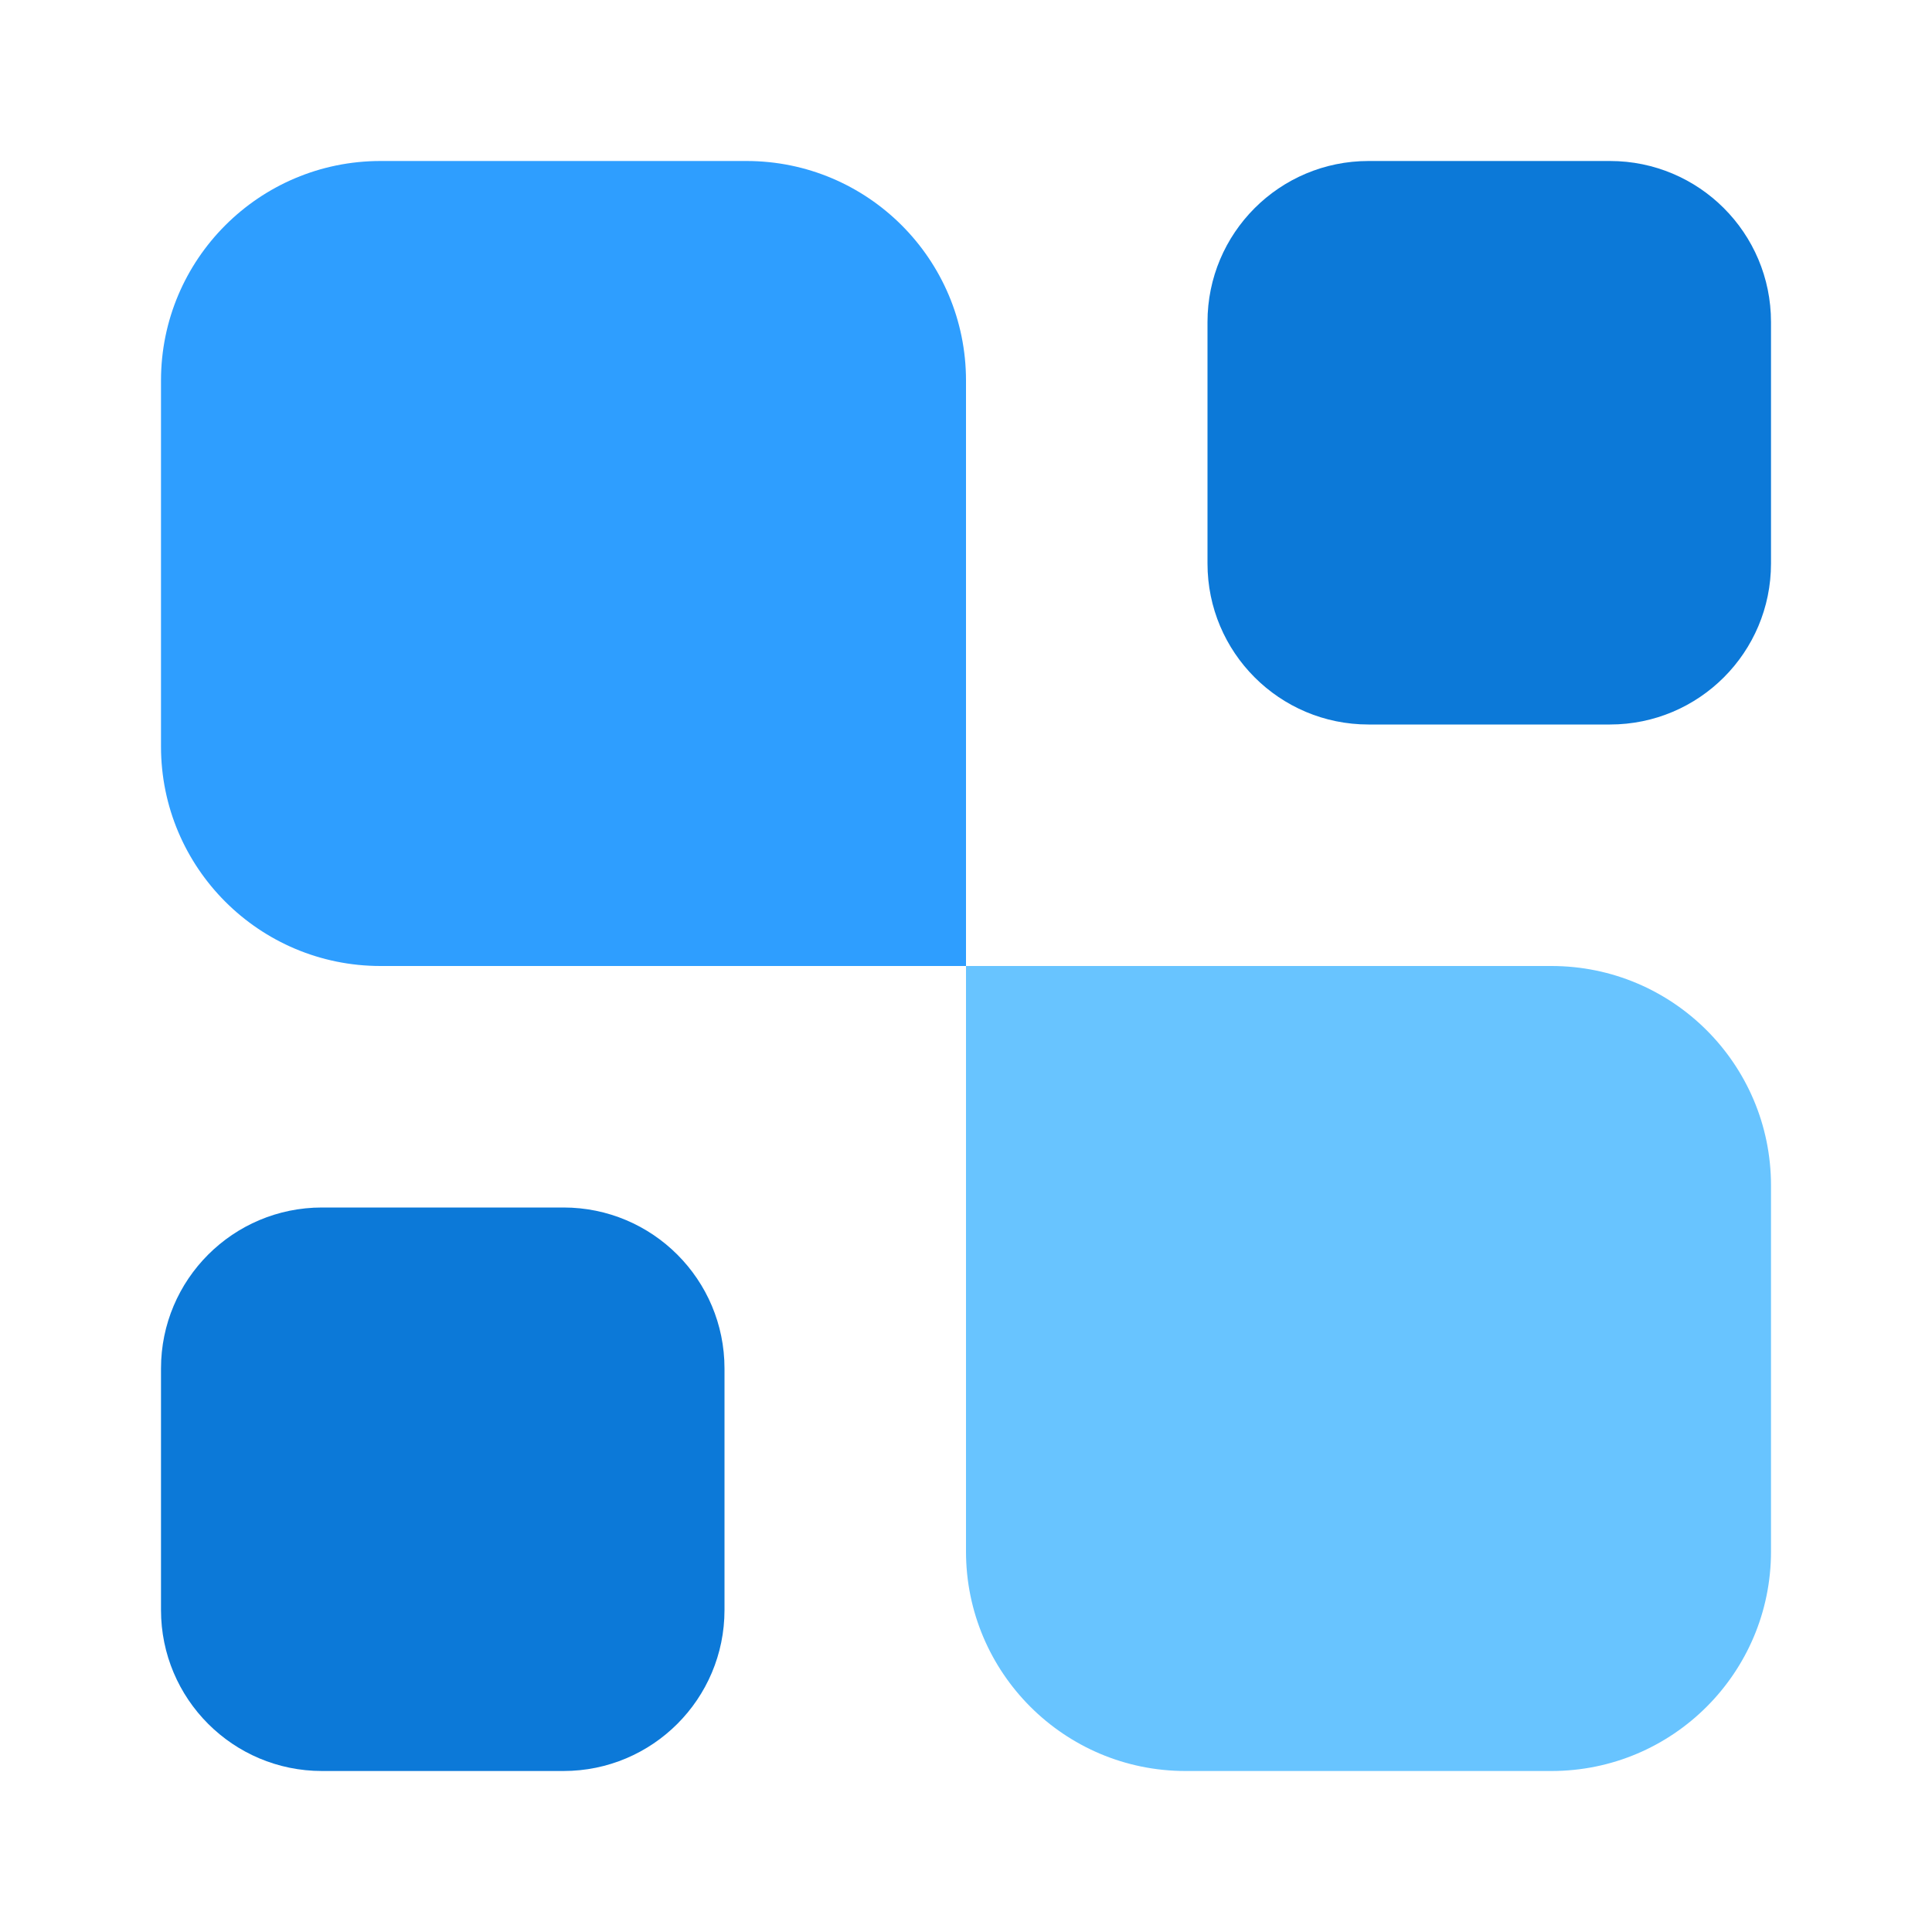
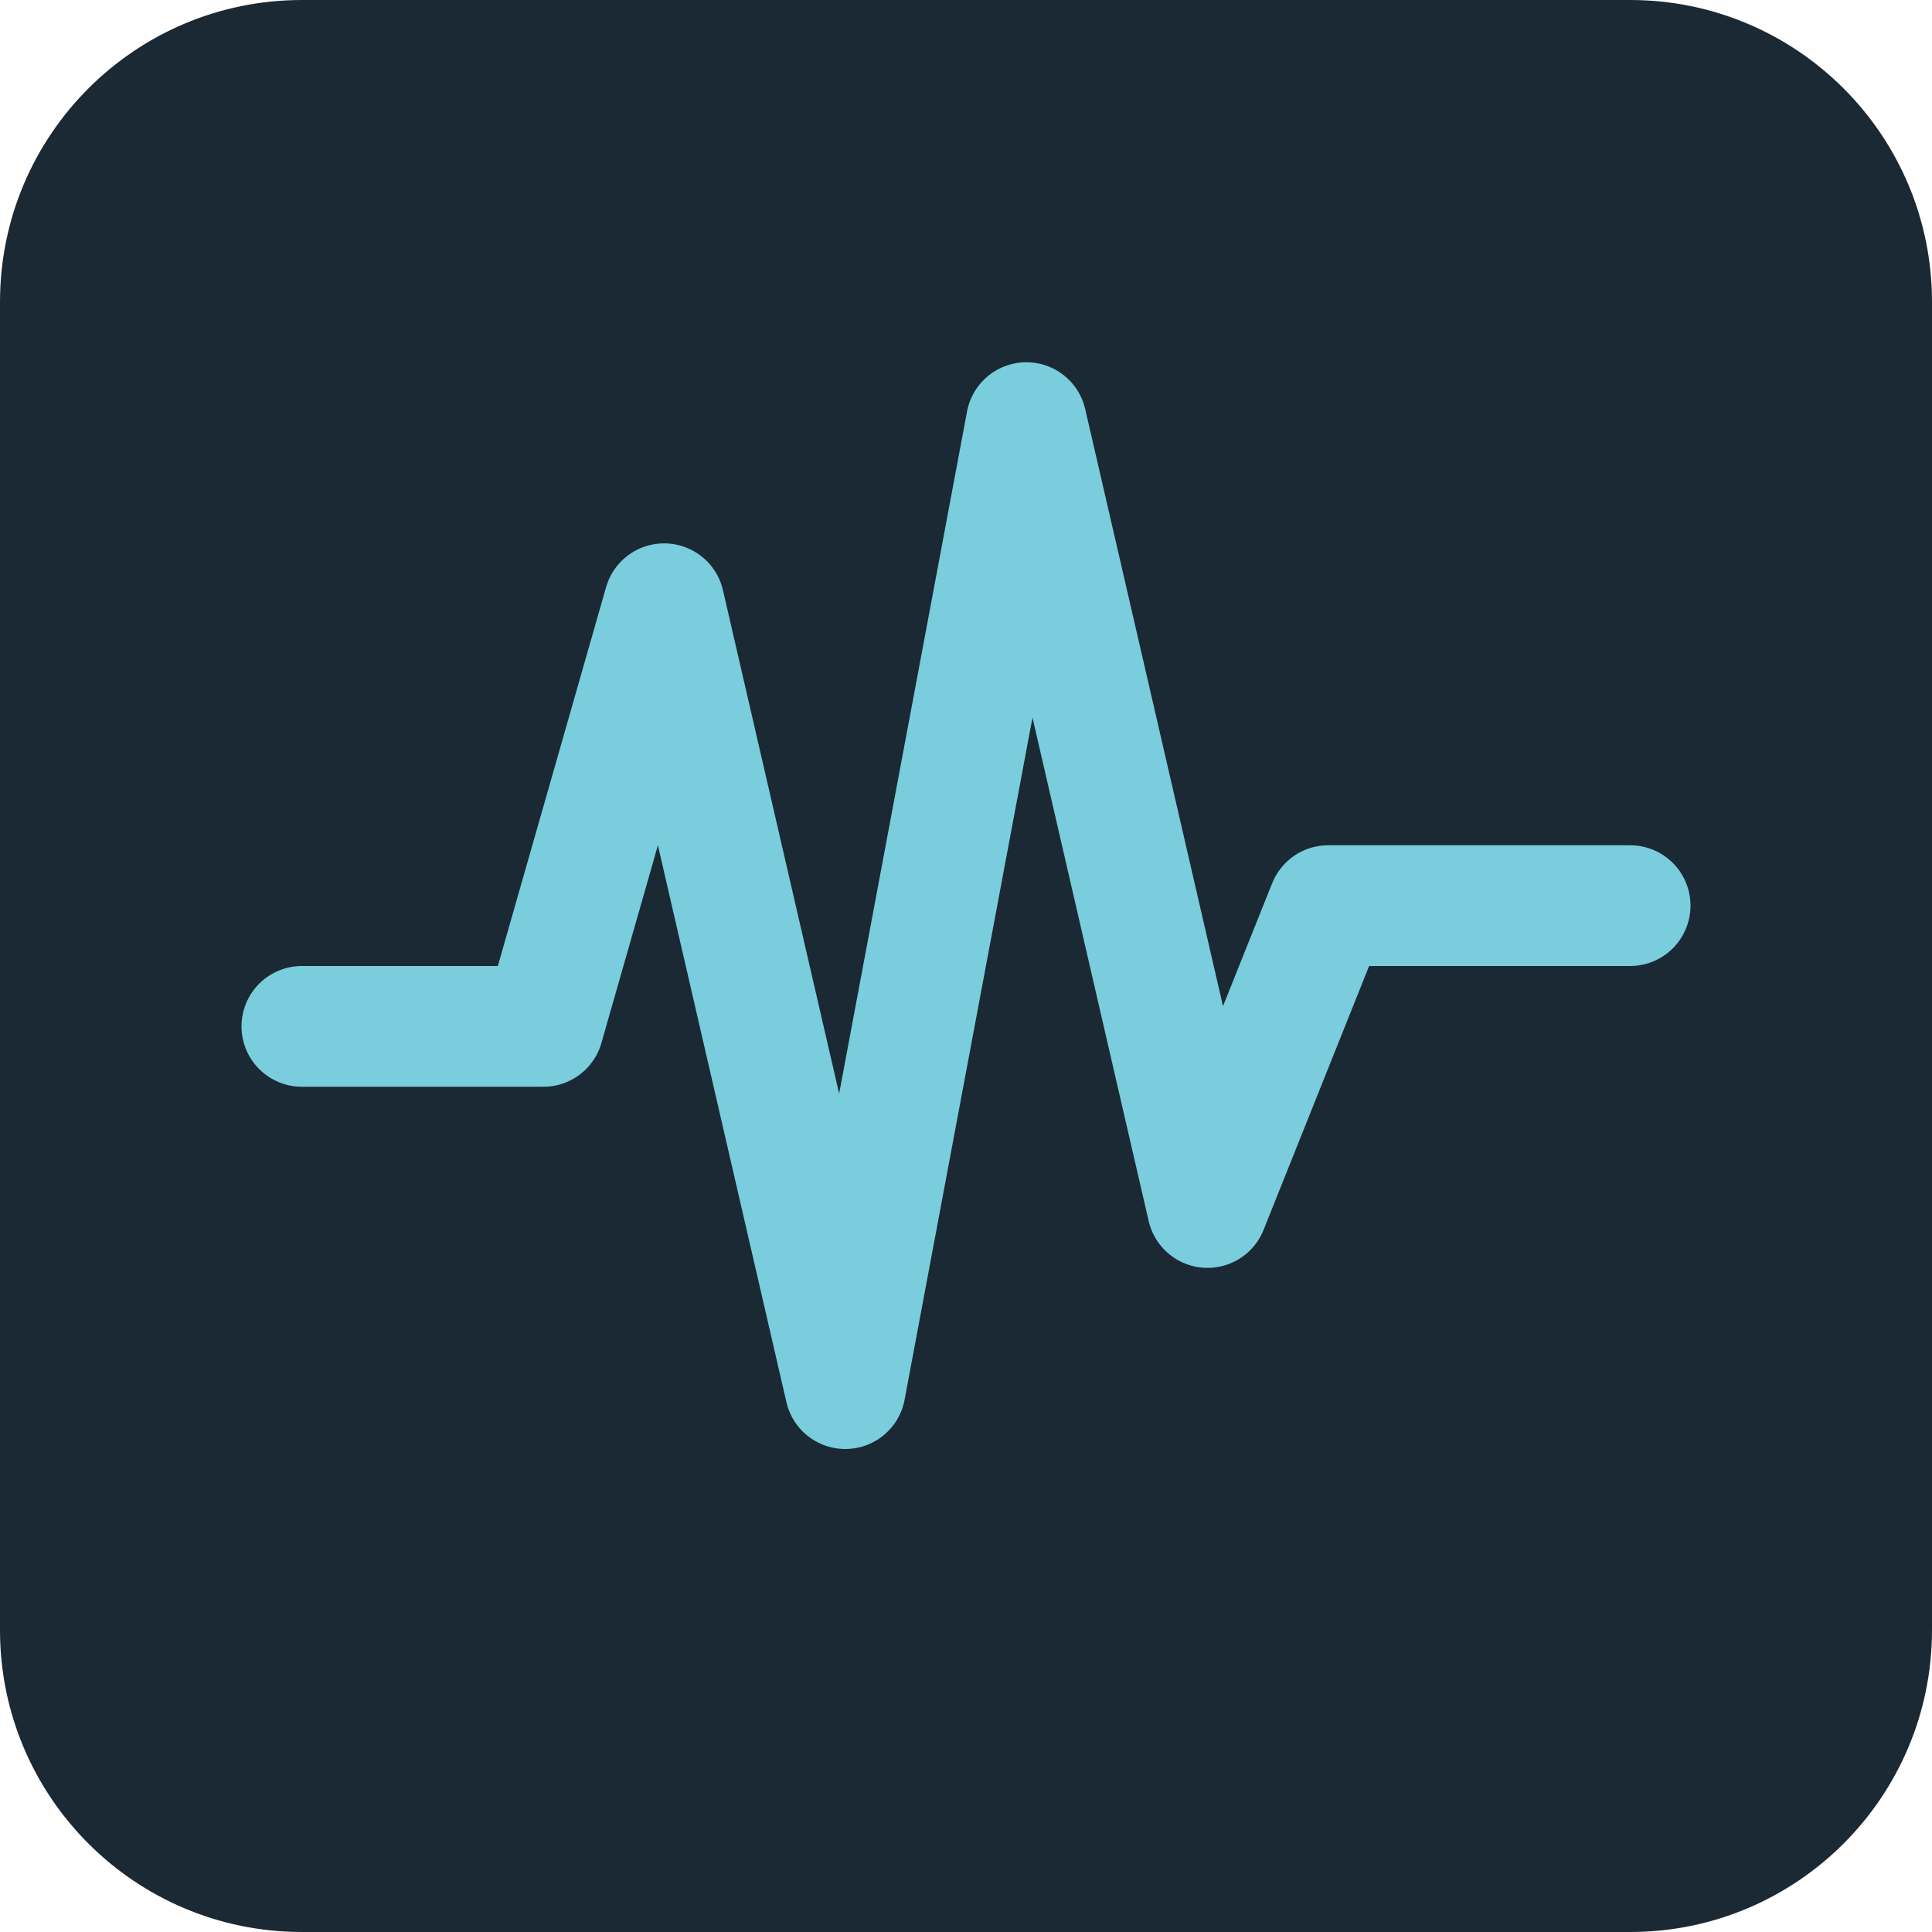
- <svg xmlns="http://www.w3.org/2000/svg" width="24" height="24" viewBox="0 0 24 24" fill="none">
-   <path d="M22 19.273C22 20.779 20.779 22 19.273 22H14.727C13.221 22 12 20.779 12 19.273V12H19.273C20.779 12 22 13.221 22 14.727V19.273Z" fill="#68C4FF" />
-   <path d="M20 2C21.105 2 22 2.895 22 4V7C22 8.105 21.105 9 20 9H17C15.895 9 15 8.105 15 7V4C15 2.895 15.895 2 17 2H20Z" fill="#0C79D8" />
-   <path d="M7 15C8.105 15 9 15.895 9 17V20C9 21.105 8.105 22 7 22H4C2.895 22 2 21.105 2 20V17C2 15.895 2.895 15 4 15H7Z" fill="#0C79D8" />
-   <path d="M12 12H4.727C3.221 12 2 10.779 2 9.273V4.727C2 3.221 3.221 2 4.727 2H9.273C10.779 2 12 3.221 12 4.727V12Z" fill="#2E9EFF" />
+ <svg xmlns="http://www.w3.org/2000/svg" viewBox="0 0 32 32">
+   <rect width="32" height="32" rx="5" fill="#1b2934" />
+   <path d="M5 17h4l2-7 3 13 3-16 3 13 2-5h5" fill="none" stroke="#79cddd" stroke-width="2" stroke-linecap="round" stroke-linejoin="round" />
</svg>
